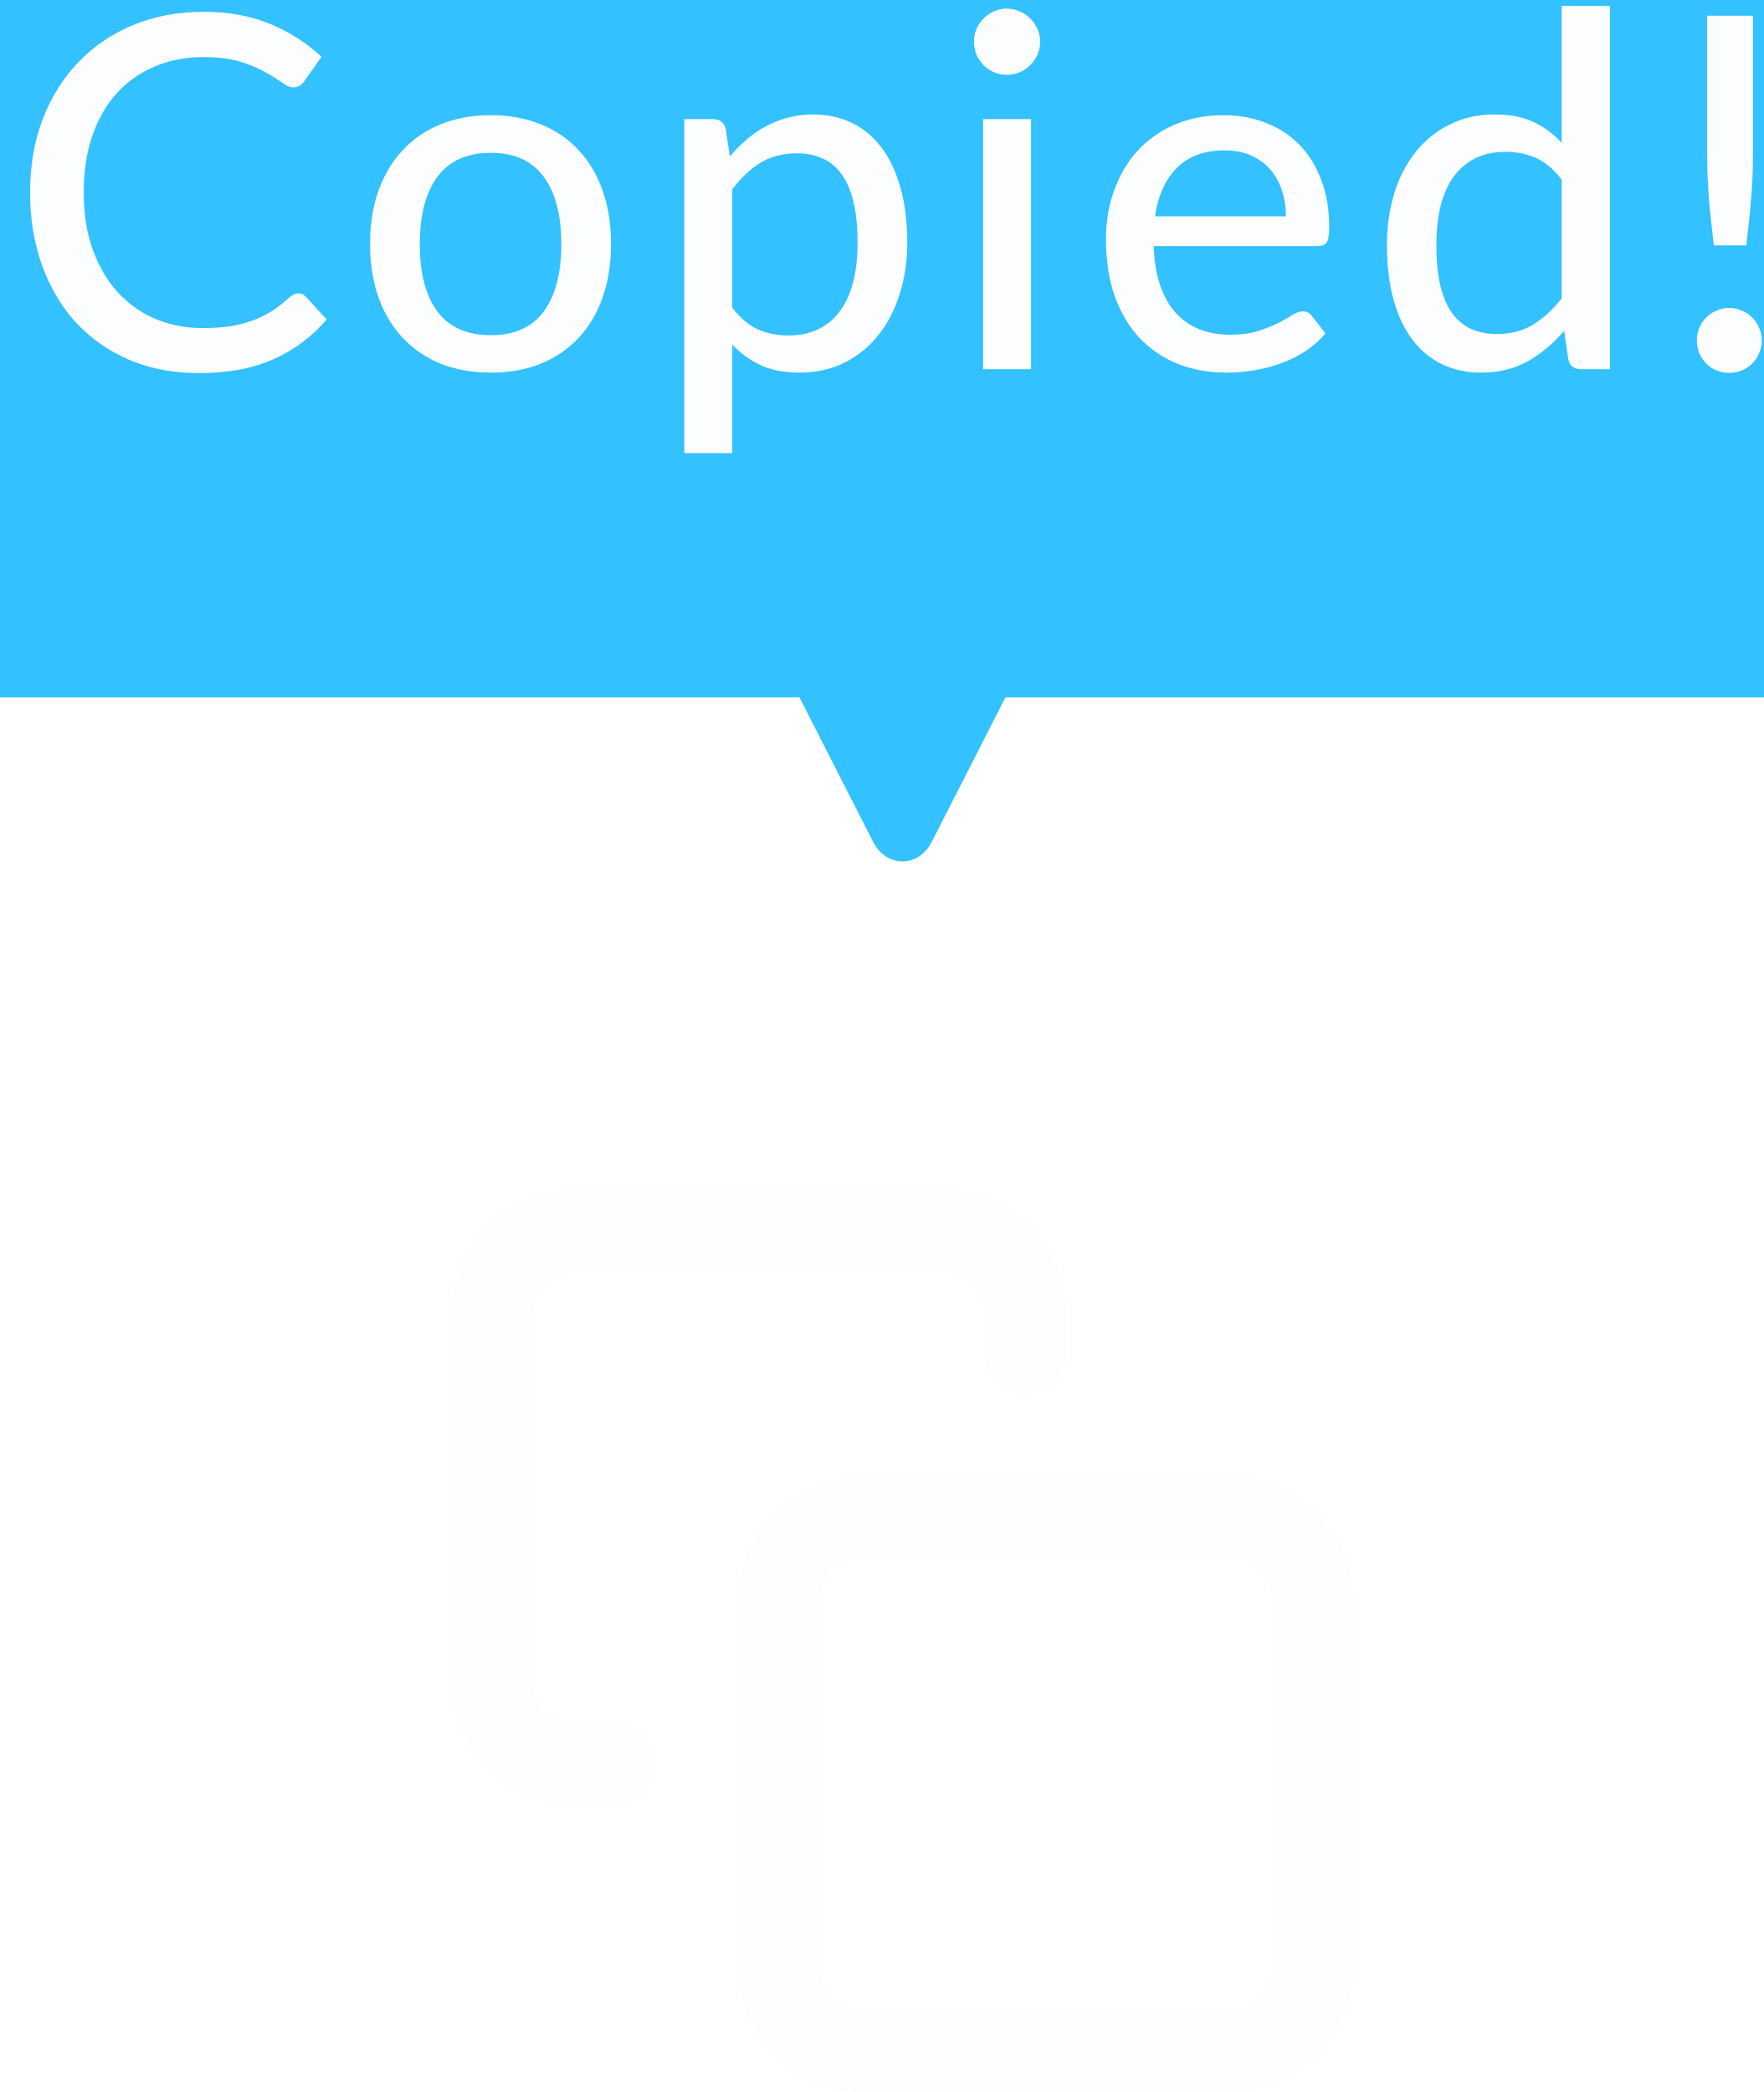
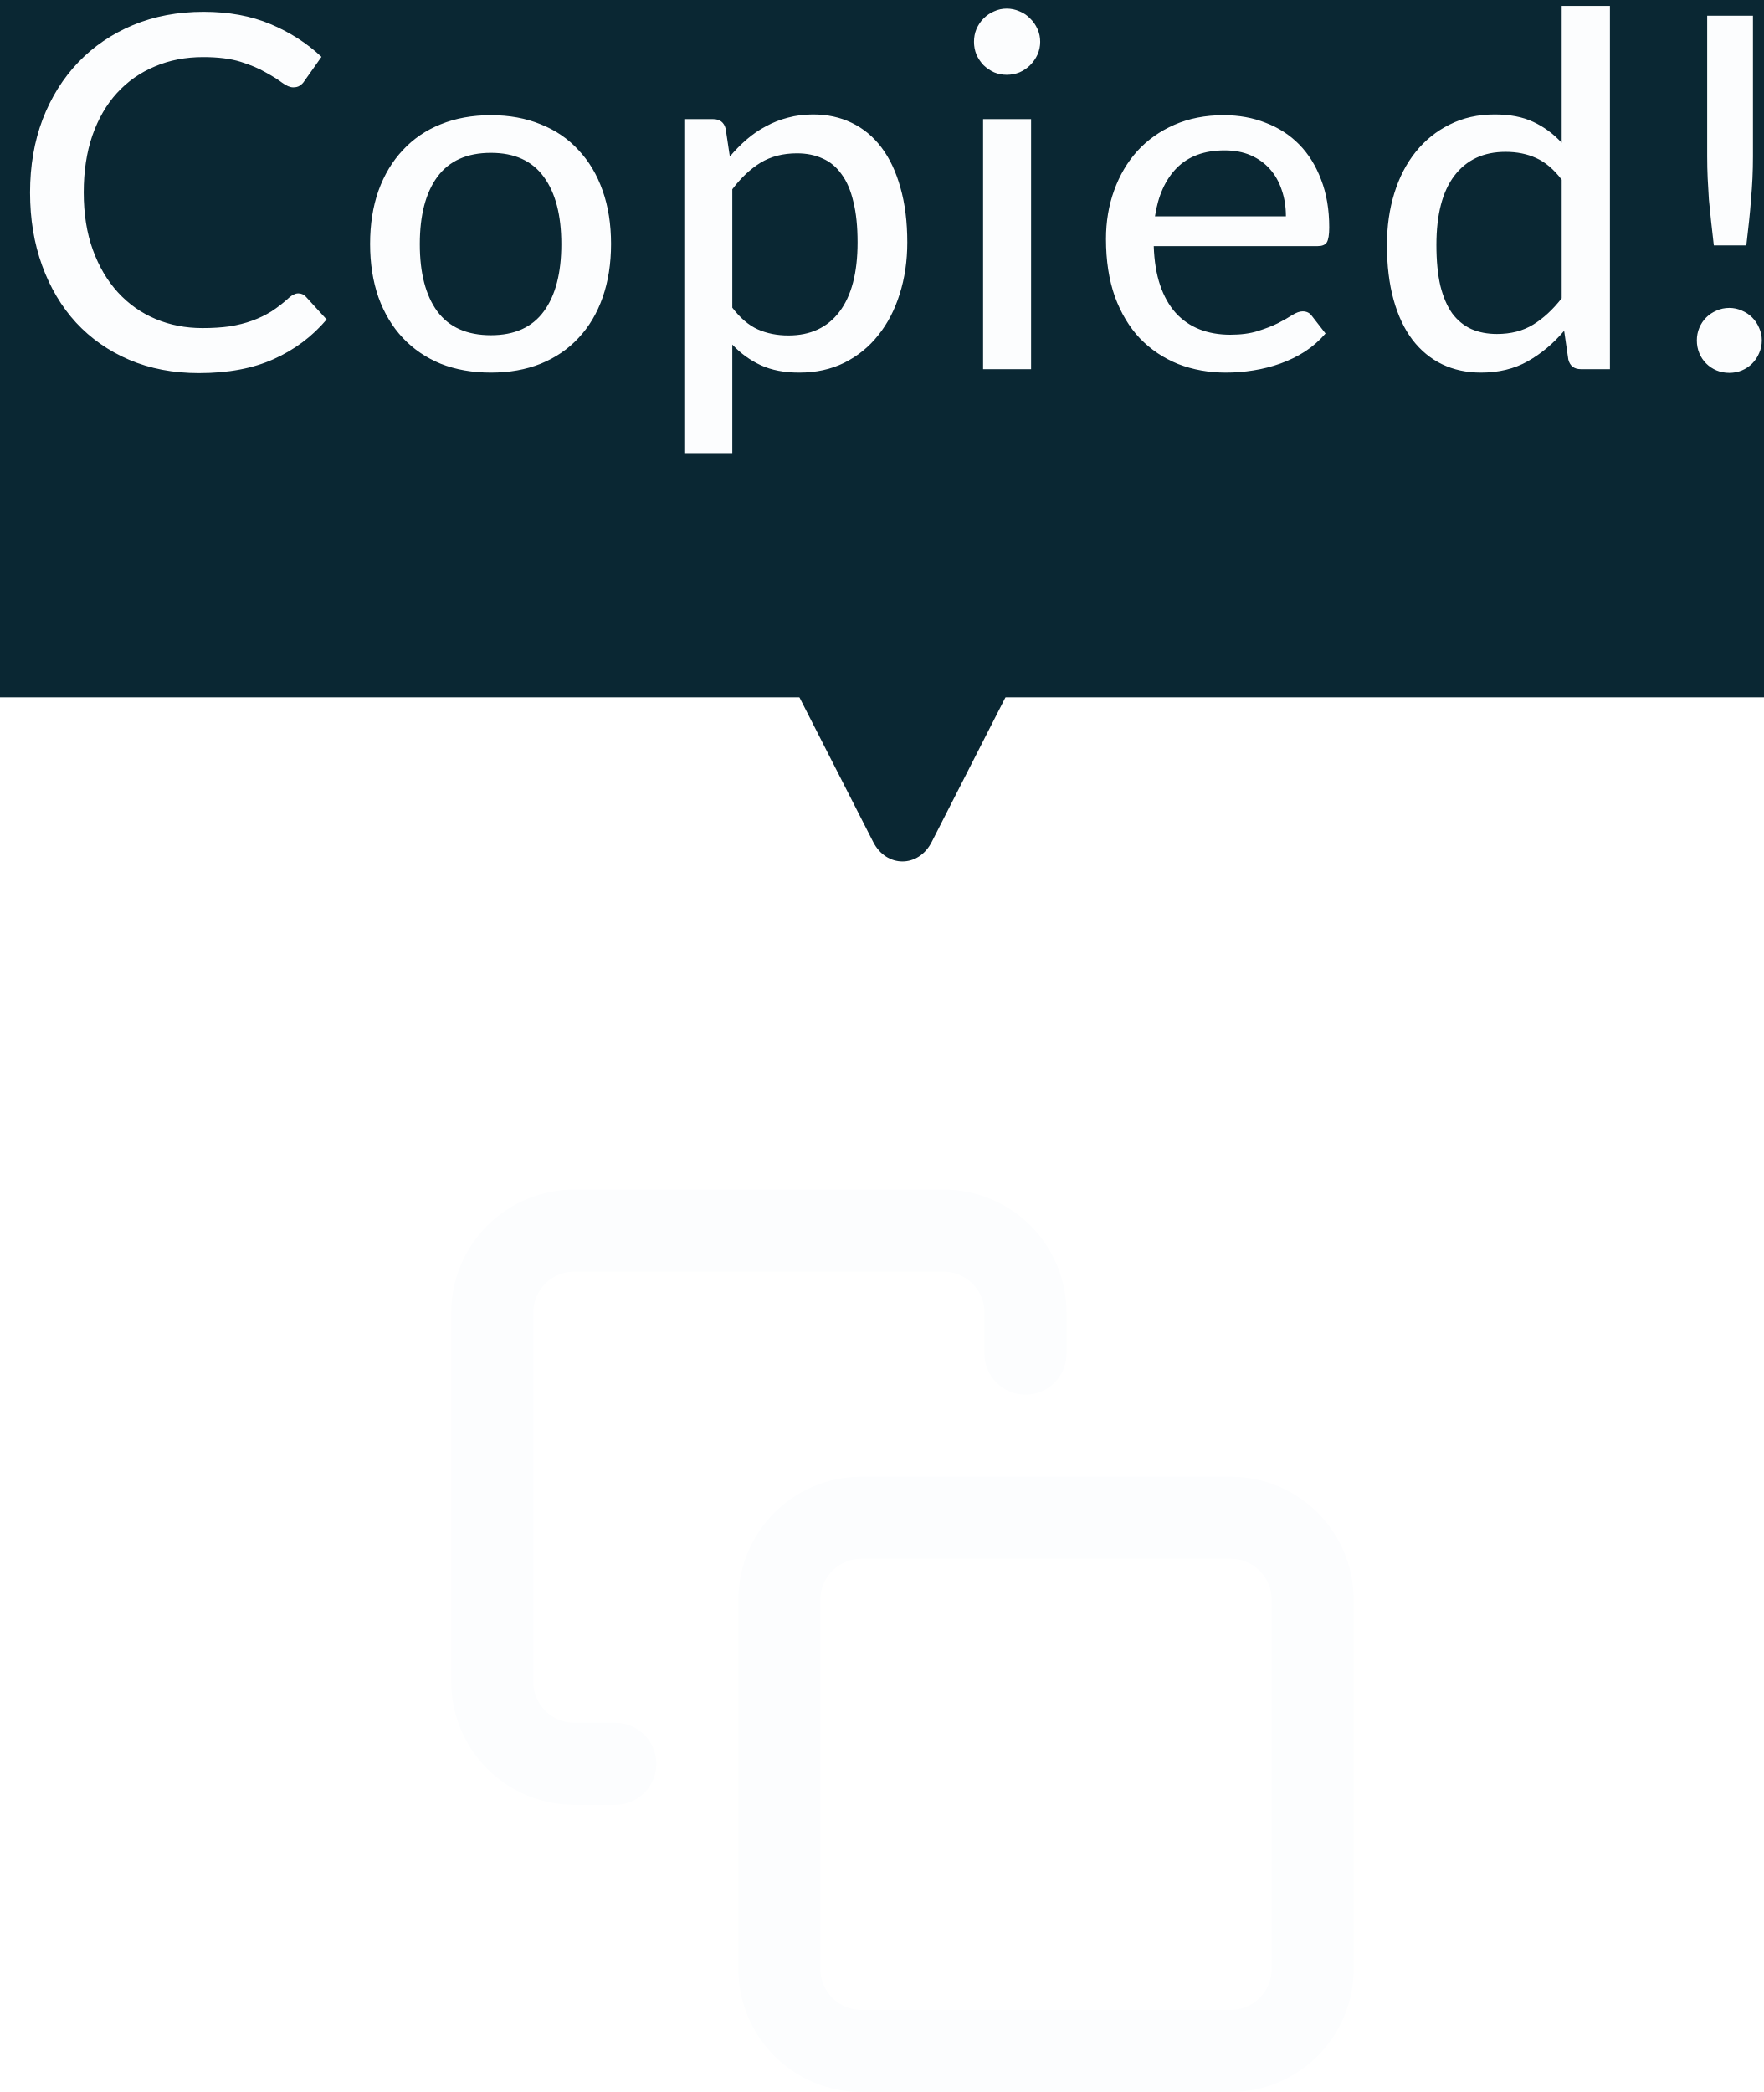
<svg xmlns="http://www.w3.org/2000/svg" width="43" height="51" viewBox="0 0 43 51" fill="none">
  <path d="M30 37H21C19.895 37 19 37.895 19 39V48C19 49.105 19.895 50 21 50H30C31.105 50 32 49.105 32 48V39C32 37.895 31.105 37 30 37Z" stroke="#FCFDFE" stroke-width="2" stroke-linecap="round" stroke-linejoin="round" />
  <path d="M15 43H14C13.47 43 12.961 42.789 12.586 42.414C12.211 42.039 12 41.53 12 41V32C12 31.47 12.211 30.961 12.586 30.586C12.961 30.211 13.47 30 14 30H23C23.53 30 24.039 30.211 24.414 30.586C24.789 30.961 25 31.47 25 32V33" stroke="#FCFDFE" stroke-width="2" stroke-linecap="round" stroke-linejoin="round" />
-   <rect x="-10" y="-9" width="64" height="26" rx="4" fill="#33C1FF" />
-   <path d="M22.713 20.526C22.391 21.158 21.609 21.158 21.287 20.526L14.119 6.47C13.788 5.822 14.187 5 14.832 5L29.168 5C29.813 5 30.212 5.822 29.881 6.47L22.713 20.526Z" fill="#33C1FF" />
+   <rect x="-10" y="-9" width="64" height="26" rx="4" fill="#0A2733" />
+   <path d="M22.713 20.526C22.391 21.158 21.609 21.158 21.287 20.526L14.119 6.47C13.788 5.822 14.187 5 14.832 5L29.168 5C29.813 5 30.212 5.822 29.881 6.47L22.713 20.526Z" fill="#0A2733" />
  <path d="M7.273 7.152C7.345 7.152 7.407 7.18 7.459 7.236L7.963 7.788C7.611 8.204 7.181 8.526 6.673 8.754C6.169 8.982 5.561 9.096 4.849 9.096C4.225 9.096 3.659 8.988 3.151 8.772C2.647 8.556 2.215 8.254 1.855 7.866C1.499 7.478 1.223 7.014 1.027 6.474C0.831 5.934 0.733 5.34 0.733 4.692C0.733 4.044 0.835 3.45 1.039 2.91C1.247 2.37 1.537 1.906 1.909 1.518C2.281 1.13 2.725 0.828 3.241 0.612C3.761 0.396 4.335 0.288 4.963 0.288C5.575 0.288 6.119 0.388 6.595 0.588C7.071 0.788 7.485 1.054 7.837 1.386L7.417 1.98C7.389 2.024 7.353 2.06 7.309 2.088C7.269 2.116 7.215 2.13 7.147 2.13C7.071 2.13 6.981 2.092 6.877 2.016C6.777 1.94 6.643 1.856 6.475 1.764C6.311 1.668 6.107 1.582 5.863 1.506C5.619 1.43 5.315 1.392 4.951 1.392C4.523 1.392 4.131 1.468 3.775 1.62C3.419 1.768 3.111 1.984 2.851 2.268C2.595 2.548 2.395 2.894 2.251 3.306C2.111 3.714 2.041 4.176 2.041 4.692C2.041 5.216 2.115 5.682 2.263 6.09C2.411 6.498 2.615 6.844 2.875 7.128C3.135 7.412 3.441 7.628 3.793 7.776C4.145 7.924 4.525 7.998 4.933 7.998C5.181 7.998 5.403 7.984 5.599 7.956C5.799 7.924 5.981 7.878 6.145 7.818C6.313 7.758 6.471 7.682 6.619 7.59C6.767 7.494 6.913 7.38 7.057 7.248C7.089 7.22 7.123 7.198 7.159 7.182C7.195 7.162 7.233 7.152 7.273 7.152ZM11.968 2.808C12.416 2.808 12.82 2.882 13.18 3.03C13.544 3.174 13.852 3.384 14.104 3.66C14.36 3.932 14.556 4.262 14.692 4.65C14.828 5.034 14.896 5.466 14.896 5.946C14.896 6.426 14.828 6.86 14.692 7.248C14.556 7.636 14.36 7.966 14.104 8.238C13.852 8.51 13.544 8.72 13.18 8.868C12.82 9.012 12.416 9.084 11.968 9.084C11.516 9.084 11.108 9.012 10.744 8.868C10.384 8.72 10.076 8.51 9.82 8.238C9.564 7.966 9.366 7.636 9.226 7.248C9.09 6.86 9.022 6.426 9.022 5.946C9.022 5.466 9.09 5.034 9.226 4.65C9.366 4.262 9.564 3.932 9.82 3.66C10.076 3.384 10.384 3.174 10.744 3.03C11.108 2.882 11.516 2.808 11.968 2.808ZM11.968 8.172C12.544 8.172 12.974 7.978 13.258 7.59C13.542 7.202 13.684 6.656 13.684 5.952C13.684 5.248 13.542 4.702 13.258 4.314C12.974 3.922 12.544 3.726 11.968 3.726C11.384 3.726 10.948 3.922 10.66 4.314C10.376 4.702 10.234 5.248 10.234 5.952C10.234 6.656 10.376 7.202 10.66 7.59C10.948 7.978 11.384 8.172 11.968 8.172ZM17.852 7.5C18.044 7.752 18.25 7.928 18.47 8.028C18.694 8.128 18.944 8.178 19.22 8.178C19.756 8.178 20.17 7.986 20.462 7.602C20.758 7.214 20.906 6.65 20.906 5.91C20.906 5.522 20.872 5.192 20.804 4.92C20.74 4.644 20.644 4.42 20.516 4.248C20.392 4.072 20.238 3.944 20.054 3.864C19.87 3.78 19.662 3.738 19.43 3.738C19.09 3.738 18.794 3.814 18.542 3.966C18.294 4.118 18.064 4.334 17.852 4.614V7.5ZM17.792 3.816C17.92 3.664 18.056 3.526 18.2 3.402C18.348 3.274 18.506 3.166 18.674 3.078C18.842 2.986 19.02 2.916 19.208 2.868C19.4 2.816 19.604 2.79 19.82 2.79C20.168 2.79 20.482 2.858 20.762 2.994C21.046 3.13 21.288 3.33 21.488 3.594C21.688 3.858 21.842 4.184 21.95 4.572C22.062 4.96 22.118 5.406 22.118 5.91C22.118 6.362 22.056 6.782 21.932 7.17C21.812 7.554 21.638 7.888 21.41 8.172C21.186 8.456 20.91 8.68 20.582 8.844C20.258 9.004 19.892 9.084 19.484 9.084C19.12 9.084 18.808 9.024 18.548 8.904C18.288 8.784 18.056 8.616 17.852 8.4V11.046H16.682V2.904H17.384C17.548 2.904 17.65 2.982 17.69 3.138L17.792 3.816ZM25.136 2.904V9H23.966V2.904H25.136ZM25.358 1.02C25.358 1.128 25.336 1.232 25.292 1.332C25.248 1.428 25.188 1.514 25.112 1.59C25.04 1.662 24.954 1.72 24.854 1.764C24.754 1.804 24.65 1.824 24.542 1.824C24.434 1.824 24.332 1.804 24.236 1.764C24.14 1.72 24.054 1.662 23.978 1.59C23.906 1.514 23.848 1.428 23.804 1.332C23.764 1.232 23.744 1.128 23.744 1.02C23.744 0.908 23.764 0.804 23.804 0.708C23.848 0.608 23.906 0.522 23.978 0.45C24.054 0.374 24.14 0.316 24.236 0.276C24.332 0.232 24.434 0.21 24.542 0.21C24.65 0.21 24.754 0.232 24.854 0.276C24.954 0.316 25.04 0.374 25.112 0.45C25.188 0.522 25.248 0.608 25.292 0.708C25.336 0.804 25.358 0.908 25.358 1.02ZM31.348 5.274C31.348 5.042 31.314 4.828 31.246 4.632C31.182 4.436 31.086 4.266 30.958 4.122C30.83 3.978 30.674 3.866 30.49 3.786C30.306 3.706 30.094 3.666 29.854 3.666C29.362 3.666 28.974 3.808 28.69 4.092C28.41 4.376 28.232 4.77 28.156 5.274H31.348ZM32.314 8.13C32.17 8.298 32.004 8.444 31.816 8.568C31.628 8.688 31.428 8.786 31.216 8.862C31.004 8.938 30.784 8.994 30.556 9.03C30.332 9.066 30.11 9.084 29.89 9.084C29.47 9.084 29.08 9.014 28.72 8.874C28.364 8.73 28.054 8.522 27.79 8.25C27.53 7.974 27.326 7.634 27.178 7.23C27.034 6.822 26.962 6.354 26.962 5.826C26.962 5.402 27.028 5.008 27.16 4.644C27.292 4.276 27.48 3.956 27.724 3.684C27.972 3.412 28.274 3.198 28.63 3.042C28.986 2.886 29.386 2.808 29.83 2.808C30.202 2.808 30.544 2.87 30.856 2.994C31.172 3.114 31.444 3.29 31.672 3.522C31.9 3.754 32.078 4.04 32.206 4.38C32.338 4.72 32.404 5.108 32.404 5.544C32.404 5.724 32.384 5.846 32.344 5.91C32.304 5.97 32.23 6 32.122 6H28.126C28.138 6.364 28.19 6.682 28.282 6.954C28.374 7.222 28.5 7.446 28.66 7.626C28.824 7.806 29.018 7.94 29.242 8.028C29.466 8.116 29.716 8.16 29.992 8.16C30.252 8.16 30.476 8.13 30.664 8.07C30.856 8.01 31.02 7.946 31.156 7.878C31.296 7.806 31.412 7.74 31.504 7.68C31.6 7.62 31.684 7.59 31.756 7.59C31.852 7.59 31.926 7.626 31.978 7.698L32.314 8.13ZM38.071 4.38C37.879 4.128 37.671 3.952 37.447 3.852C37.227 3.752 36.979 3.702 36.703 3.702C36.167 3.702 35.751 3.896 35.455 4.284C35.163 4.668 35.017 5.23 35.017 5.97C35.017 6.358 35.049 6.69 35.113 6.966C35.181 7.238 35.277 7.462 35.401 7.638C35.529 7.81 35.685 7.938 35.869 8.022C36.053 8.102 36.261 8.142 36.493 8.142C36.833 8.142 37.127 8.066 37.375 7.914C37.623 7.762 37.855 7.548 38.071 7.272V4.38ZM39.247 0.144V9H38.539C38.375 9 38.273 8.922 38.233 8.766L38.131 8.064C37.871 8.372 37.575 8.62 37.243 8.808C36.915 8.992 36.535 9.084 36.103 9.084C35.755 9.084 35.439 9.016 35.155 8.88C34.875 8.744 34.635 8.546 34.435 8.286C34.235 8.022 34.081 7.696 33.973 7.308C33.865 6.92 33.811 6.474 33.811 5.97C33.811 5.518 33.871 5.098 33.991 4.71C34.111 4.322 34.285 3.986 34.513 3.702C34.741 3.418 35.017 3.196 35.341 3.036C35.665 2.872 36.031 2.79 36.439 2.79C36.807 2.79 37.119 2.85 37.375 2.97C37.635 3.09 37.867 3.26 38.071 3.48V0.144H39.247ZM42.734 0.384V3.816C42.734 3.996 42.73 4.172 42.722 4.344C42.714 4.516 42.702 4.69 42.686 4.866C42.674 5.038 42.658 5.216 42.638 5.4C42.618 5.584 42.596 5.778 42.572 5.982H41.78C41.756 5.778 41.734 5.584 41.714 5.4C41.694 5.216 41.676 5.038 41.66 4.866C41.648 4.69 41.638 4.516 41.63 4.344C41.622 4.172 41.618 3.996 41.618 3.816V0.384H42.734ZM41.366 8.298C41.366 8.19 41.386 8.088 41.426 7.992C41.466 7.896 41.522 7.812 41.594 7.74C41.666 7.668 41.75 7.612 41.846 7.572C41.942 7.528 42.046 7.506 42.158 7.506C42.266 7.506 42.368 7.528 42.464 7.572C42.56 7.612 42.644 7.668 42.716 7.74C42.788 7.812 42.844 7.896 42.884 7.992C42.928 8.088 42.95 8.19 42.95 8.298C42.95 8.41 42.928 8.514 42.884 8.61C42.844 8.706 42.788 8.79 42.716 8.862C42.644 8.934 42.56 8.99 42.464 9.03C42.368 9.07 42.266 9.09 42.158 9.09C42.046 9.09 41.942 9.07 41.846 9.03C41.75 8.99 41.666 8.934 41.594 8.862C41.522 8.79 41.466 8.706 41.426 8.61C41.386 8.514 41.366 8.41 41.366 8.298Z" fill="#FCFDFE" />
</svg>
